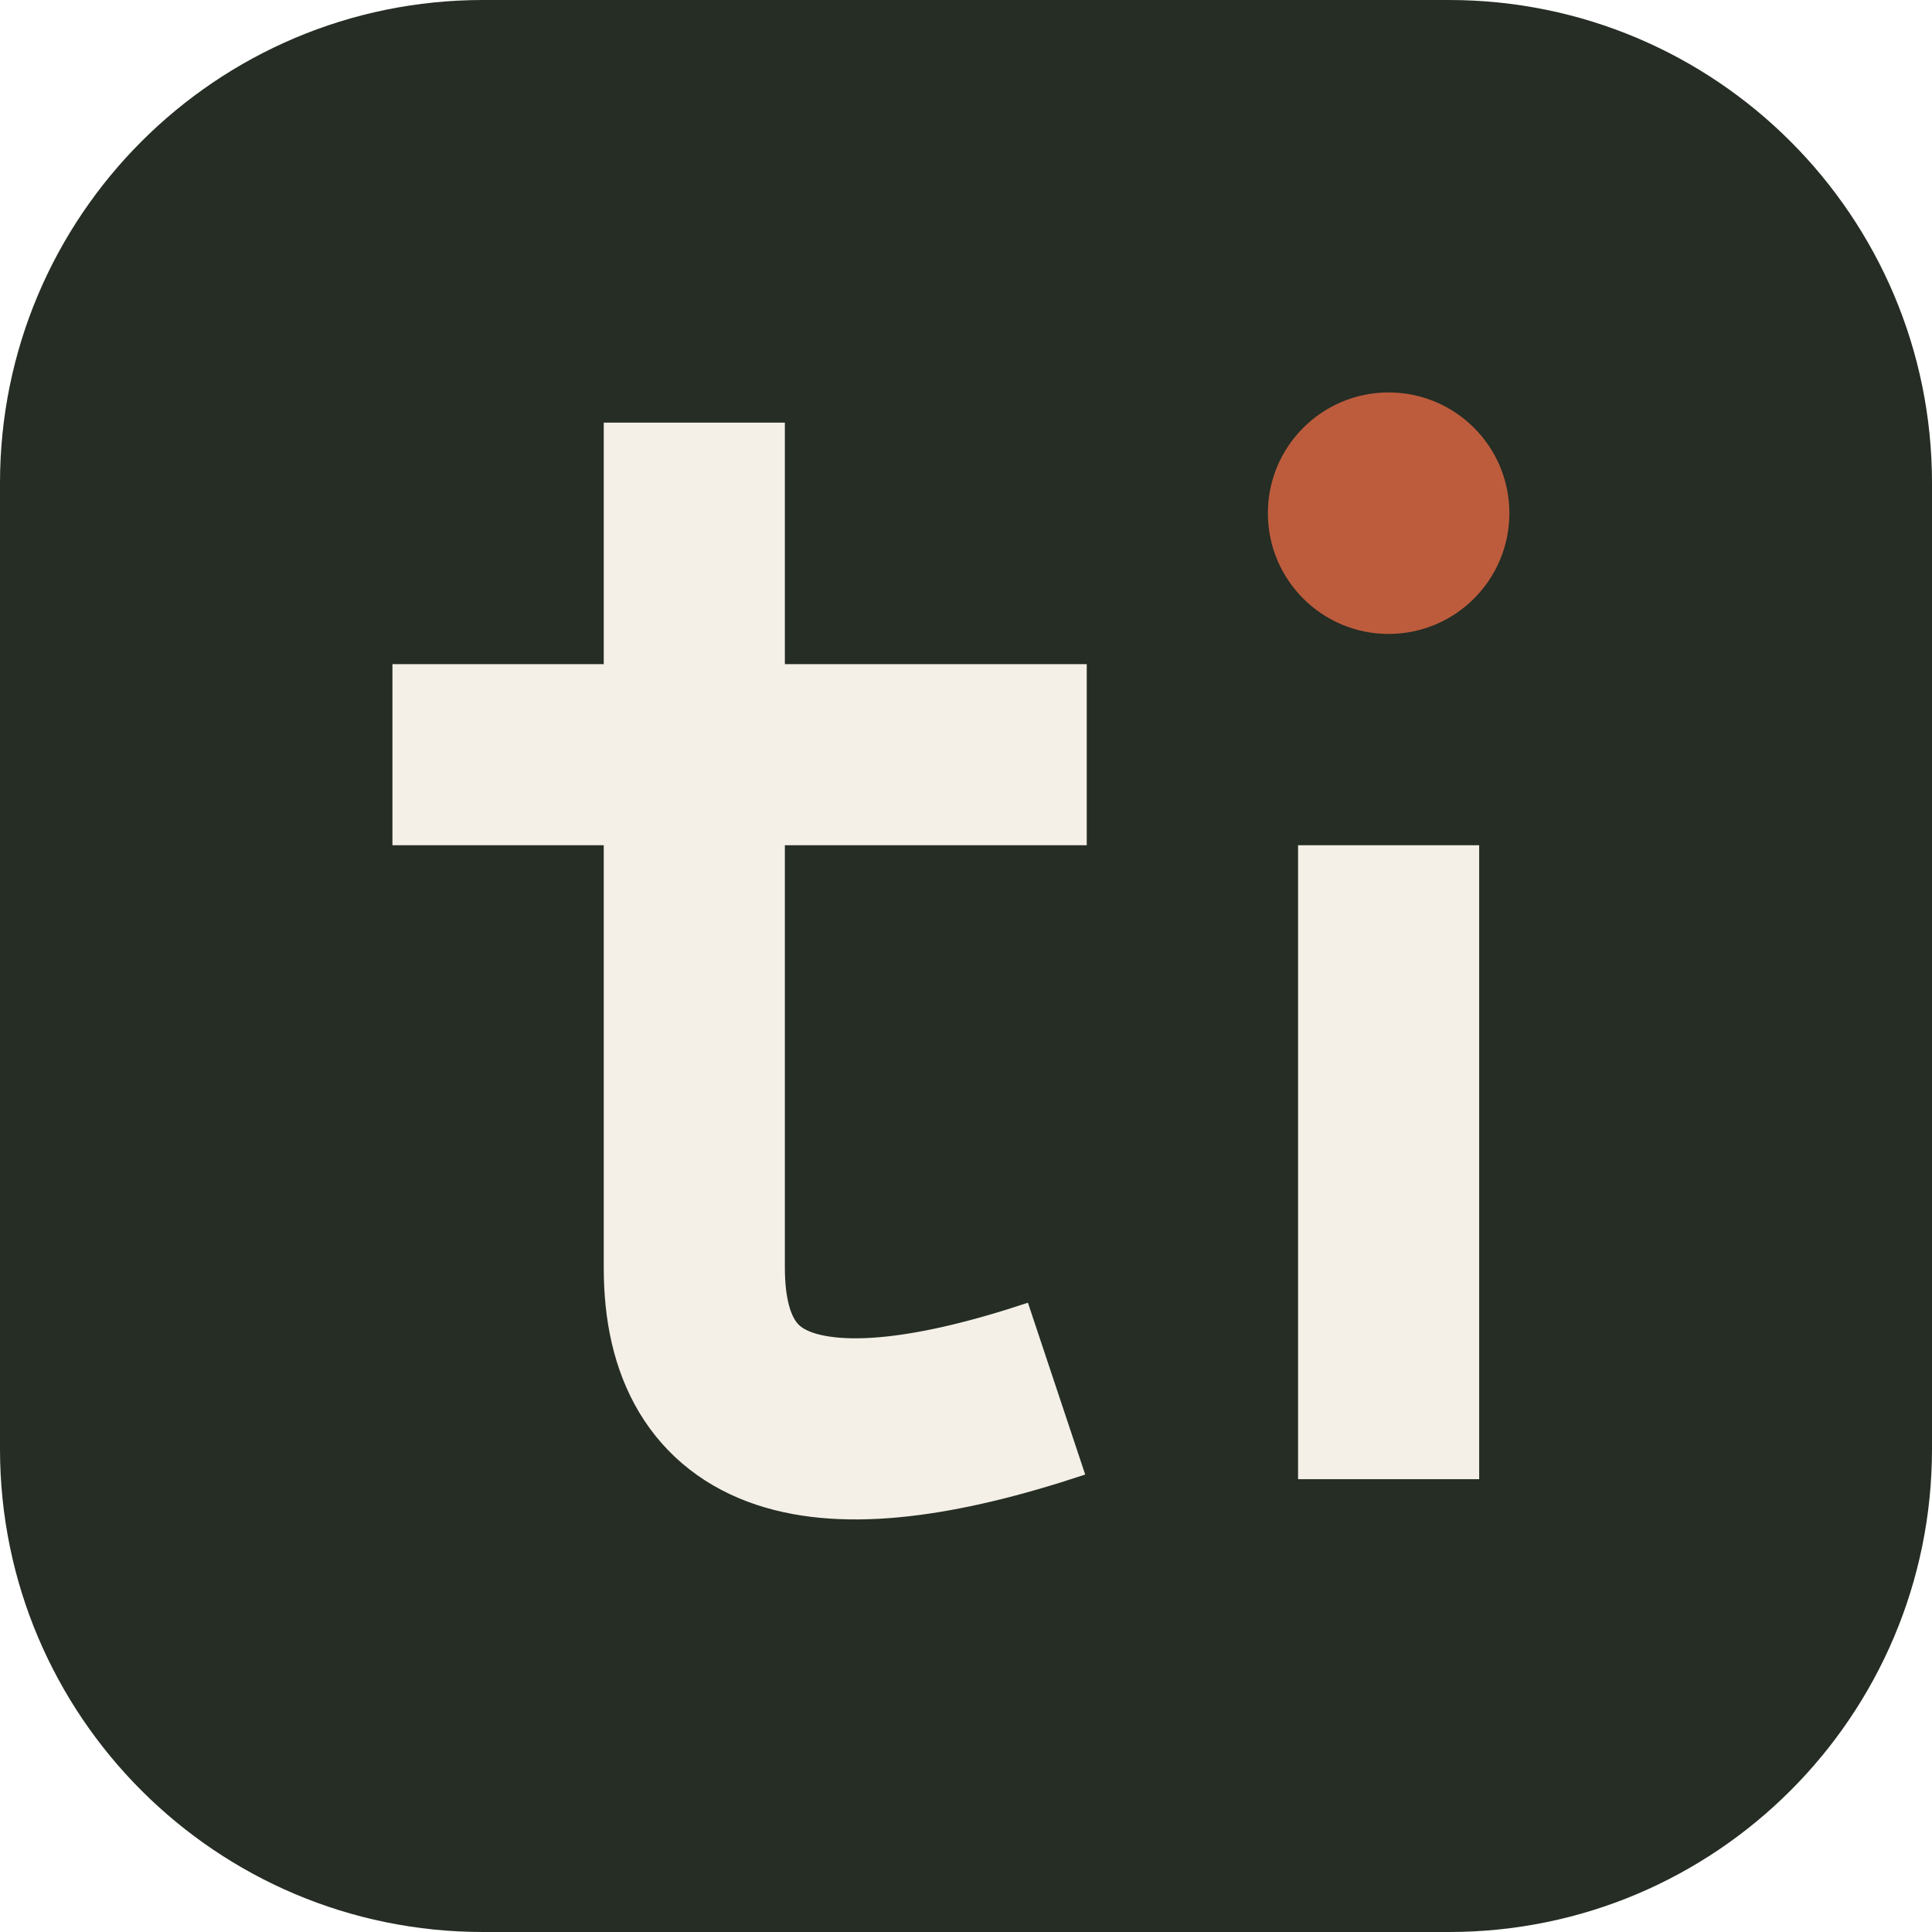
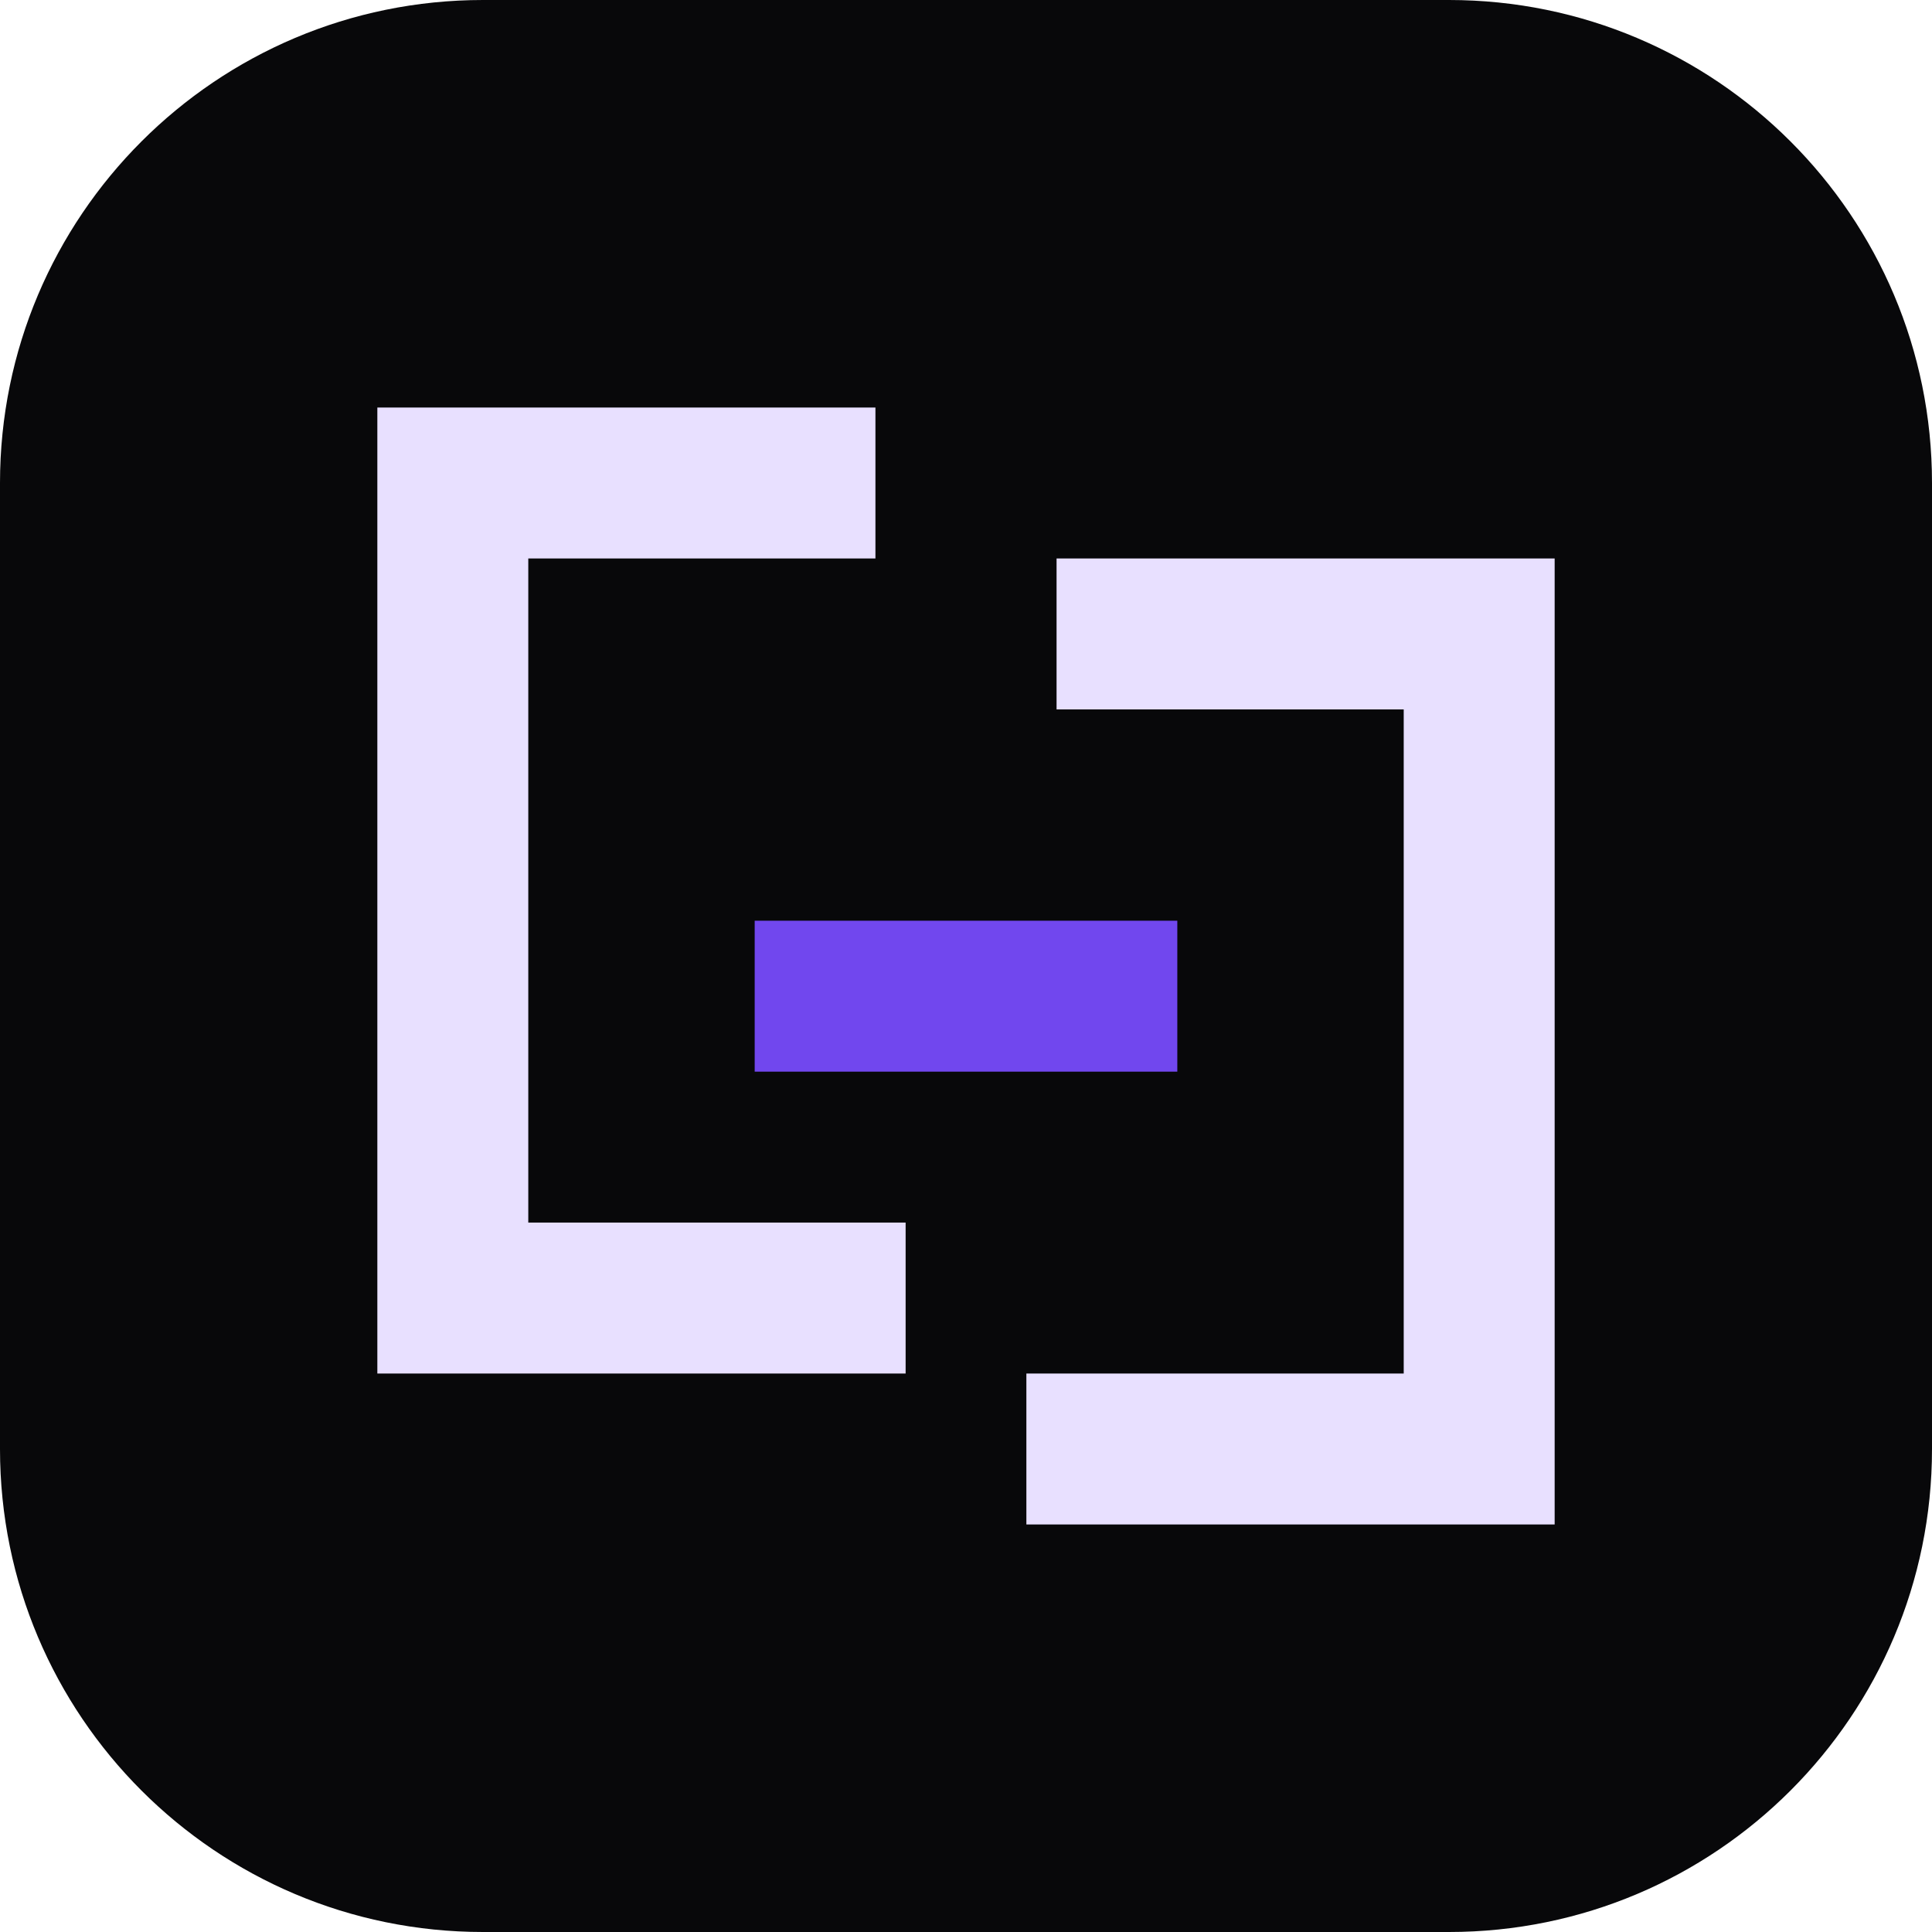
<svg xmlns="http://www.w3.org/2000/svg" viewBox="0 0 64 64">
-   <rect width="64" height="64" rx="16" fill="#252d24" />
-   <path d="M23 14V42Q23 50 35 46M13 25H36M46 28V49" fill="none" stroke="#f4f0e7" stroke-width="6" />
-   <circle cx="46" cy="17" r="4" fill="#bd5c3d" />
+   <rect width="64" height="64" rx="16" fill="#08080a" />
+   <path d="M29 16H15V43H30M35 21H49V48H34" fill="none" stroke="#e8e0ff" stroke-width="5" />
+   <path d="M25 33H39" stroke="#7147ee" stroke-width="5" />
</svg>
